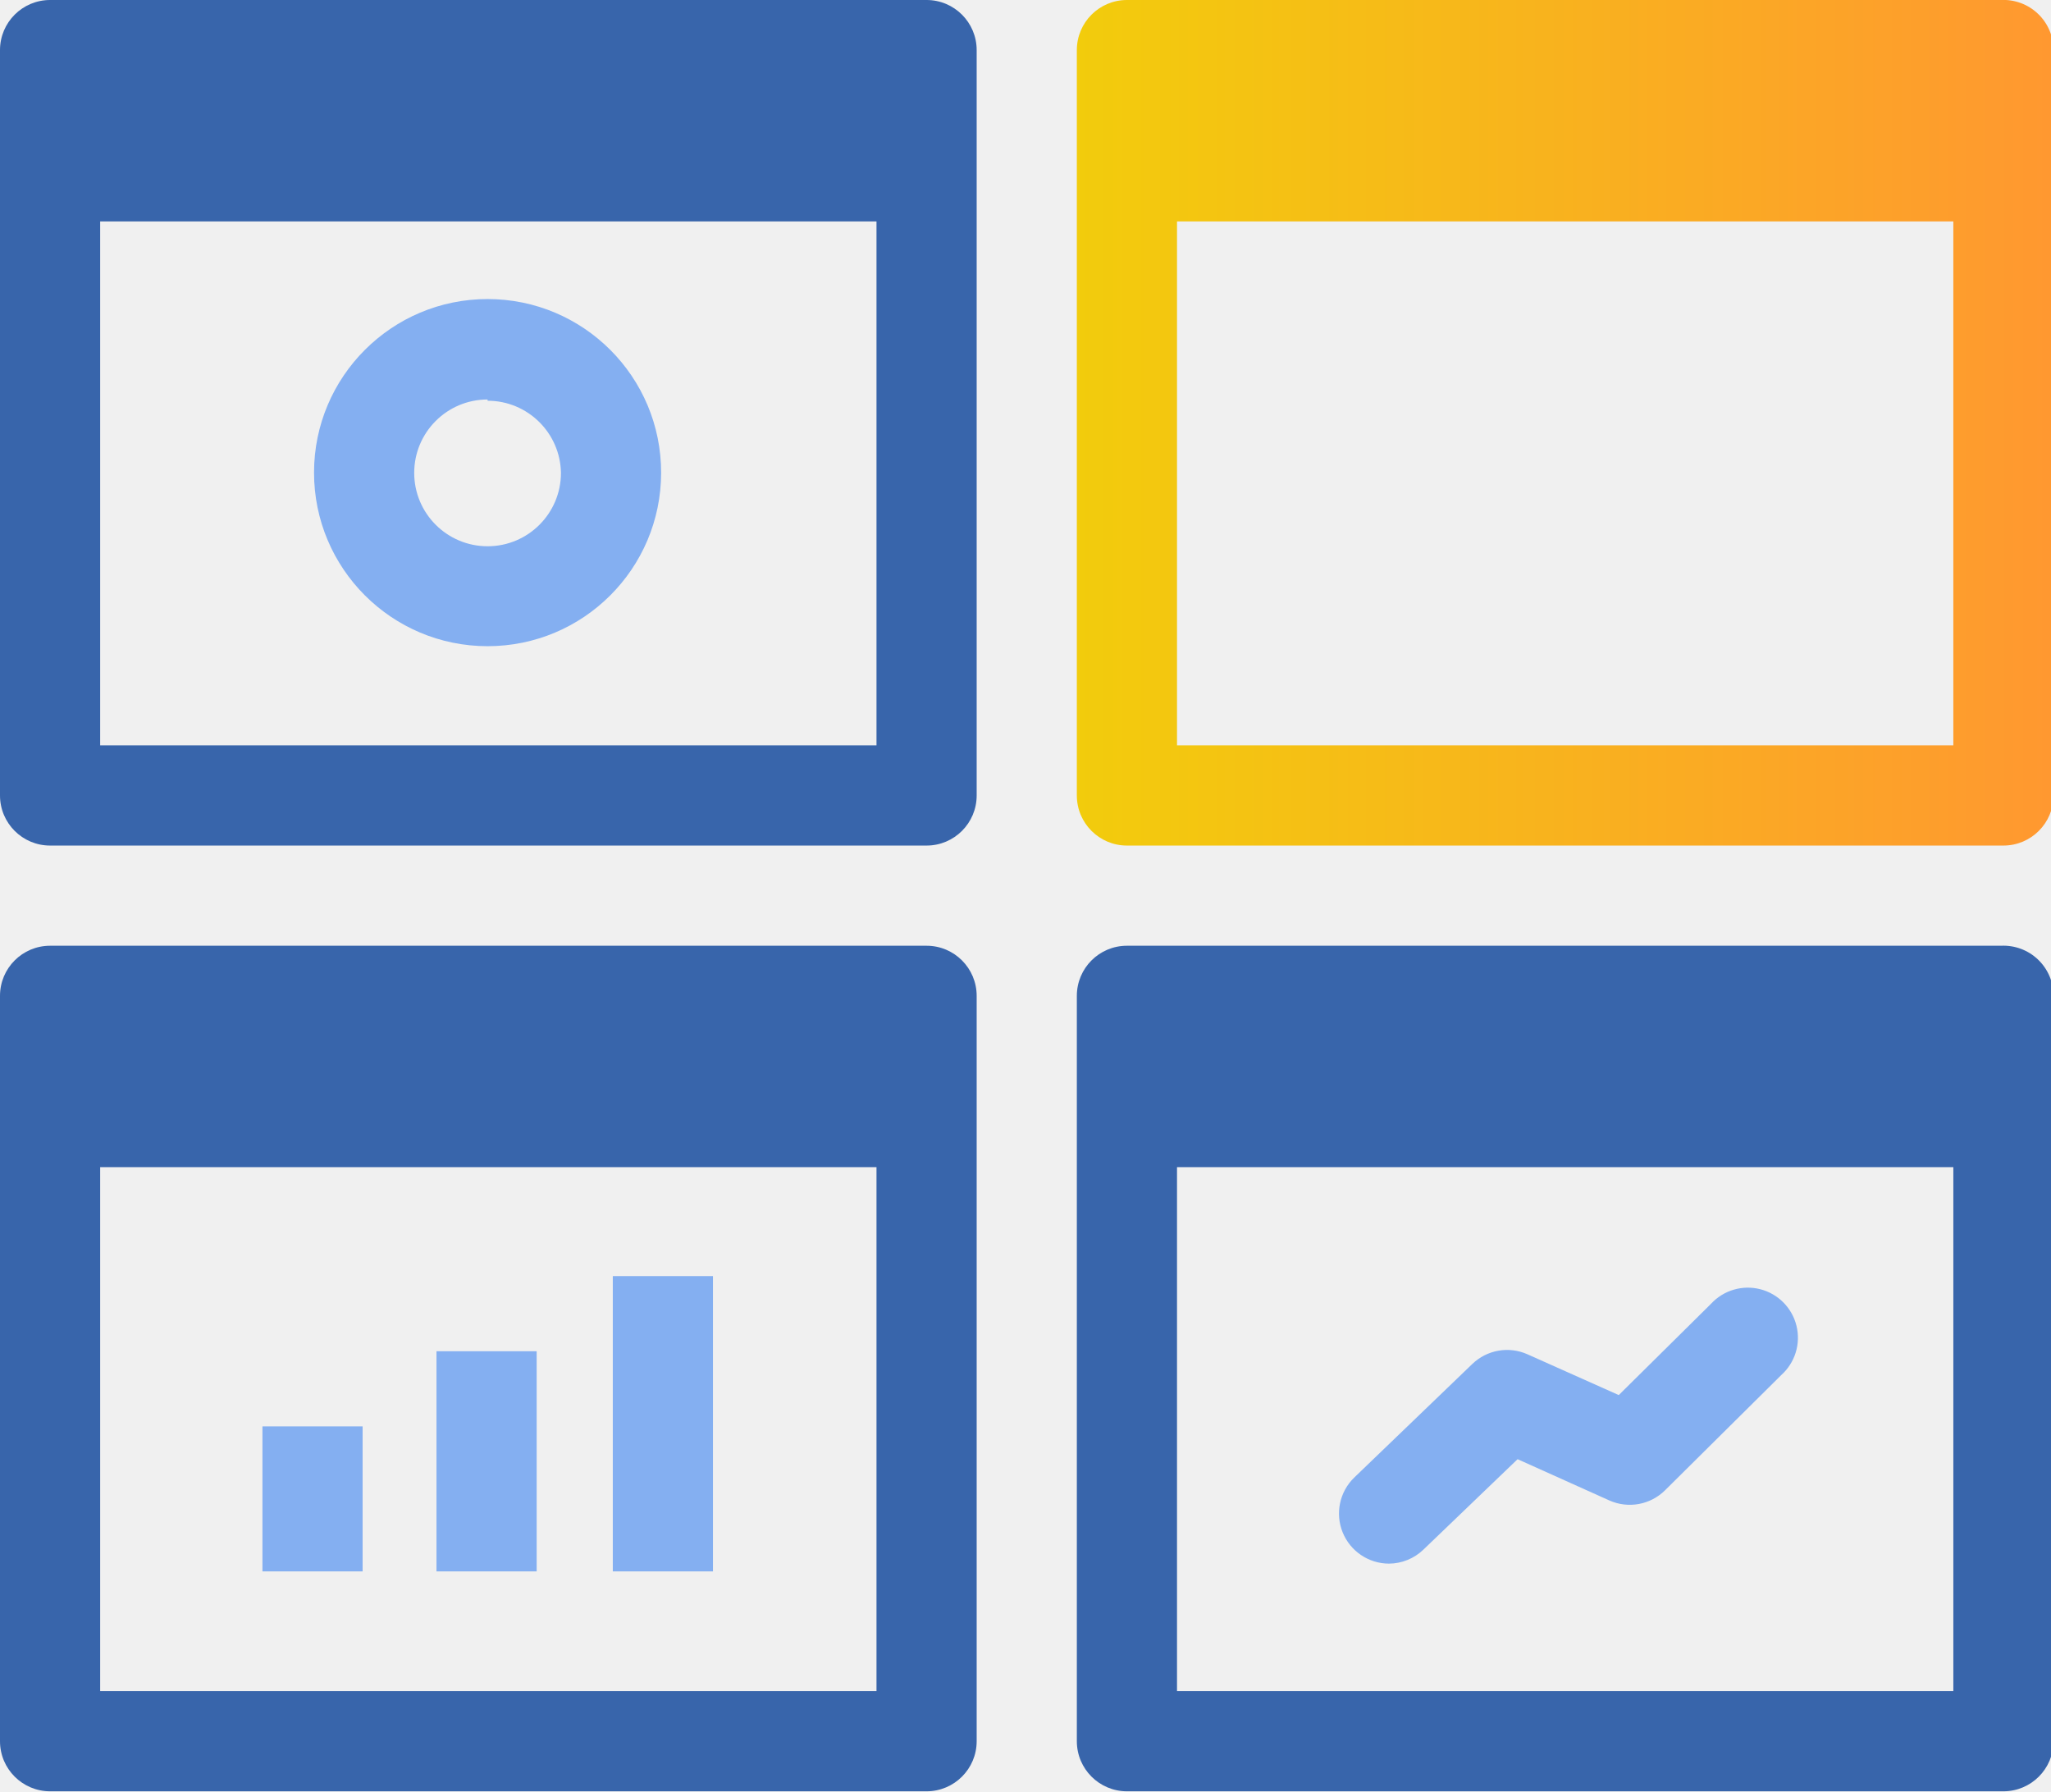
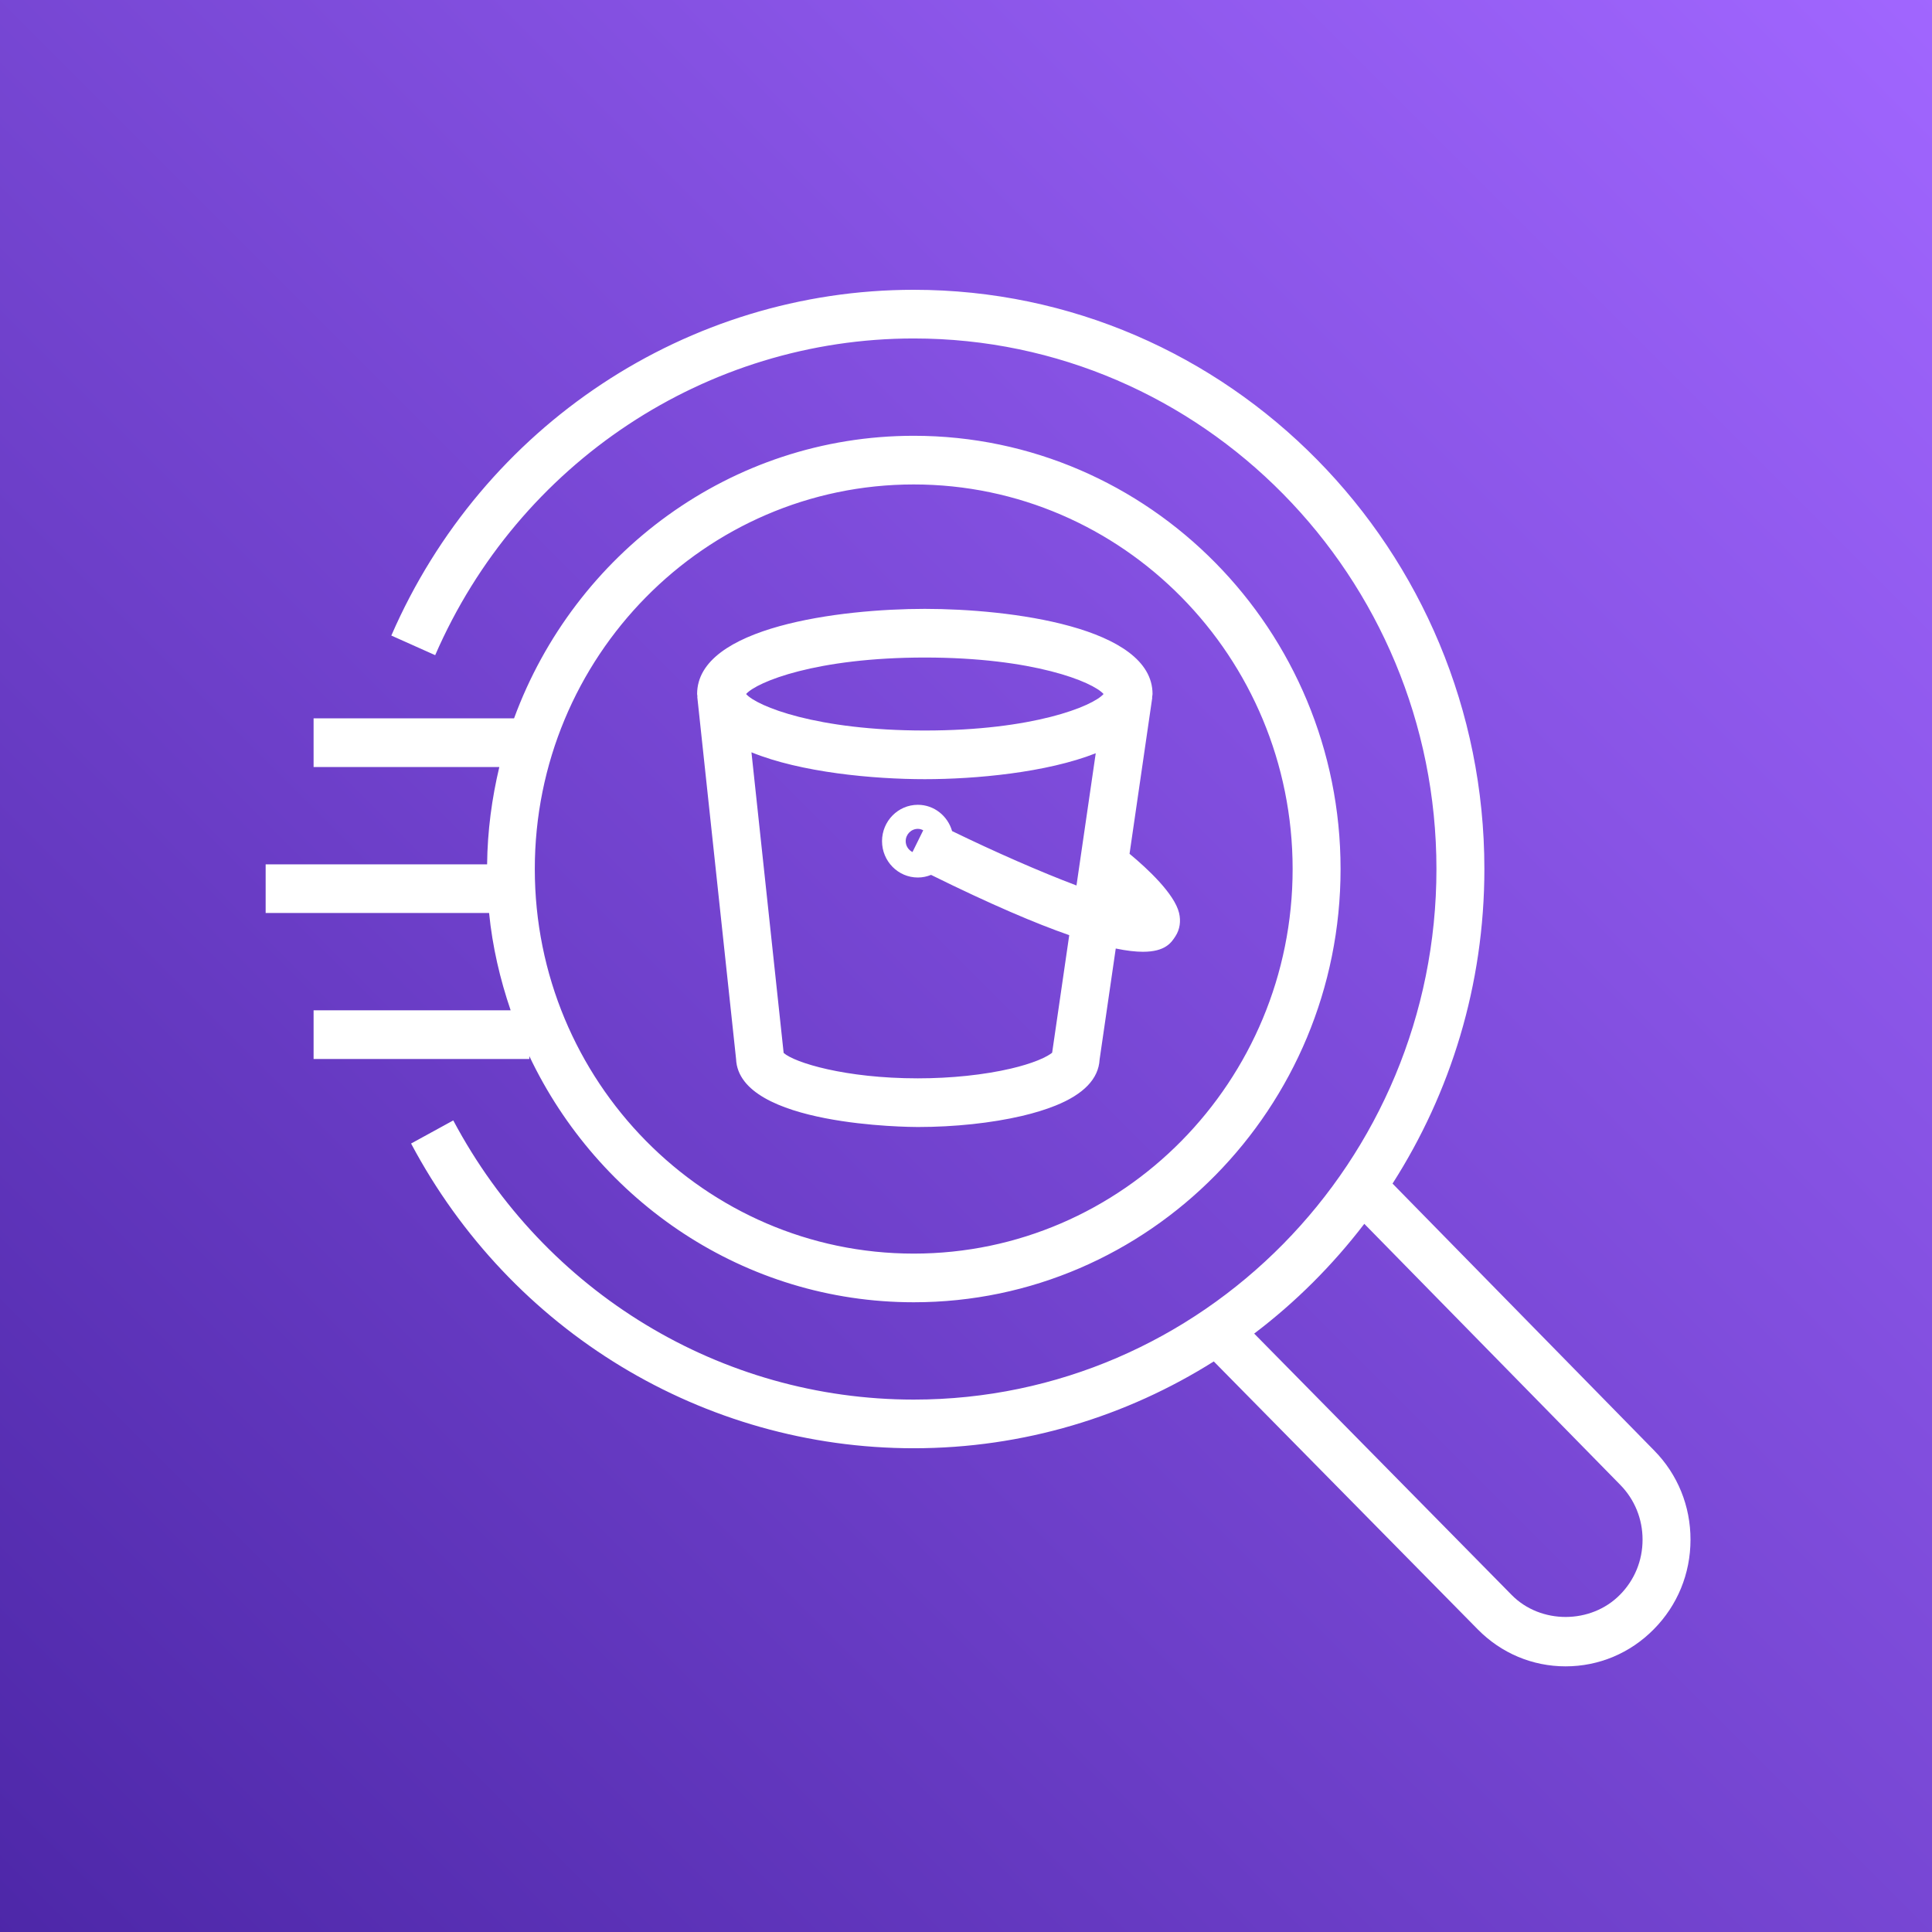
- <svg xmlns="http://www.w3.org/2000/svg" viewBox="0 0 81.9 71.52">
+ <svg xmlns="http://www.w3.org/2000/svg" width="80px" height="80px" viewBox="0 0 80 80" version="1.1">
  <defs>
-     <style>.cls-1{fill:#84aff1;}.cls-2{fill:#3865ab;}.cls-3{fill:url(#linear-gradient);}</style>
-     <linearGradient id="linear-gradient" x1="42.95" y1="16.88" x2="81.9" y2="16.88" gradientUnits="userSpaceOnUse">
-       <stop offset="0" stop-color="#f2cc0c" />
-       <stop offset="1" stop-color="#ff9830" />
+     <linearGradient x1="0%" y1="100%" x2="100%" y2="0%" id="linearGradient-1">
+       <stop stop-color="#4D27A8" offset="0%" />
+       <stop stop-color="#A166FF" offset="100%" />
    </linearGradient>
  </defs>
-   <g id="Layer_2" data-name="Layer 2">
-     <g id="Layer_1-2" data-name="Layer 1">
-       <path class="cls-1" d="M55.46,62.43A2,2,0,0,1,54.07,59l4.72-4.54a2,2,0,0,1,2.2-.39l3.65,1.63,3.68-3.64a2,2,0,1,1,2.81,2.84l-4.64,4.6a2,2,0,0,1-2.22.41L60.6,58.26l-3.76,3.61A2,2,0,0,1,55.46,62.43Z" />
-       <path class="cls-2" d="M37,0H2A2,2,0,0,0,0,2V31.76a2,2,0,0,0,2,2H37a2,2,0,0,0,2-2V2A2,2,0,0,0,37,0ZM4,29.76V8.84H35V29.76Z" />
-       <path class="cls-3" d="M79.9,0H45a2,2,0,0,0-2,2V31.76a2,2,0,0,0,2,2h35a2,2,0,0,0,2-2V2A2,2,0,0,0,79.9,0ZM47,29.76V8.84h31V29.76Z" />
-       <path class="cls-2" d="M37,37.76H2a2,2,0,0,0-2,2V69.52a2,2,0,0,0,2,2H37a2,2,0,0,0,2-2V39.76A2,2,0,0,0,37,37.76ZM4,67.52V46.6H35V67.52Z" />
-       <path class="cls-2" d="M79.9,37.76H45a2,2,0,0,0-2,2V69.52a2,2,0,0,0,2,2h35a2,2,0,0,0,2-2V39.76A2,2,0,0,0,79.9,37.76ZM47,67.52V46.6h31V67.52Z" />
-       <rect class="cls-1" x="10.48" y="56.95" width="4" height="5.79" />
-       <rect class="cls-1" x="17.43" y="53.95" width="4" height="8.79" />
-       <rect class="cls-1" x="24.47" y="50.95" width="4" height="11.79" />
-       <path class="cls-1" d="M19.47,25.8a6.93,6.93,0,1,1,6.93-6.92A6.93,6.93,0,0,1,19.47,25.8Zm0-9.85a2.93,2.93,0,1,0,2.93,2.93A2.93,2.93,0,0,0,19.47,16Z" />
+   <g id="Icon-Architecture/64/Arch_Amazon-Athena_64" stroke="none" stroke-width="1" fill="none" fill-rule="evenodd">
+     <g id="Icon-Architecture-BG/64/Analytics" fill="url(#linearGradient-1)">
+       <rect id="Rectangle" x="0" y="0" width="80" height="80" />
    </g>
+     <path d="M38.295,27.227 C42.787,27.227 45.248,28.233 45.696,28.738 C45.248,29.243 42.787,30.249 38.295,30.249 C33.803,30.249 31.342,29.243 30.894,28.738 C31.342,28.233 33.803,27.227 38.295,27.227 L38.295,27.227 Z M37.784,35.282 C37.619,35.198 37.503,35.029 37.503,34.83 C37.503,34.55 37.729,34.321 38.006,34.321 C38.087,34.321 38.16,34.344 38.229,34.38 L37.784,35.282 Z M43.567,43.591 C43.493,43.651 43.322,43.768 42.971,43.909 C42.658,44.034 42.288,44.147 41.868,44.246 C40.753,44.508 39.381,44.652 38.005,44.652 C34.997,44.652 32.901,44.002 32.449,43.599 L31.116,31.151 C33.16,31.987 36.17,32.264 38.295,32.264 C40.384,32.264 43.329,31.995 45.372,31.191 L44.575,36.666 C43.073,36.099 41.199,35.277 39.424,34.413 C39.243,33.786 38.68,33.325 38.006,33.325 C37.188,33.325 36.523,34.001 36.523,34.83 C36.523,35.661 37.188,36.336 38.006,36.336 C38.2,36.336 38.384,36.296 38.553,36.227 C41.034,37.452 42.884,38.238 44.275,38.723 L43.567,43.591 Z M28.872,28.847 L30.479,43.85 C30.592,46.634 37.7,46.667 38.005,46.667 C39.527,46.667 41.057,46.503 42.315,46.209 C42.83,46.088 43.296,45.945 43.7,45.783 C44.874,45.312 45.489,44.669 45.532,43.874 L46.201,39.276 C46.656,39.37 47.028,39.411 47.325,39.411 C48.259,39.411 48.505,39.028 48.675,38.764 C48.854,38.486 48.905,38.145 48.822,37.801 C48.631,37.011 47.517,35.971 46.772,35.354 L47.713,28.885 L47.704,28.884 C47.708,28.835 47.724,28.788 47.724,28.738 C47.724,25.954 41.797,25.212 38.295,25.212 C34.793,25.212 28.866,25.954 28.866,28.738 C28.866,28.775 28.879,28.808 28.881,28.846 L28.872,28.847 Z M37.836,20.06 C46.487,20.06 53.525,27.204 53.525,35.985 C53.525,44.766 46.487,51.909 37.836,51.909 C29.183,51.909 22.145,44.766 22.145,35.985 C22.145,27.204 29.183,20.06 37.836,20.06 L37.836,20.06 Z M12.985,41.835 L12.985,43.85 L21.918,43.85 L21.918,43.731 C24.774,49.749 30.826,53.924 37.836,53.924 C47.58,53.924 55.51,45.877 55.51,35.985 C55.51,26.092 47.58,18.045 37.836,18.045 C30.253,18.045 23.791,22.925 21.286,29.745 L12.985,29.745 L12.985,31.76 L20.676,31.76 C20.367,33.057 20.185,34.402 20.17,35.79 L11,35.79 L11,37.805 L20.252,37.805 C20.391,39.204 20.706,40.548 21.145,41.835 L12.985,41.835 Z M67.08,66.035 C65.879,67.256 63.797,67.263 62.597,66.046 L51.933,55.221 C53.649,53.922 55.18,52.39 56.493,50.676 L67.092,61.485 C67.688,62.092 68.017,62.9 68.015,63.759 C68.014,64.621 67.682,65.428 67.08,66.035 L67.08,66.035 Z M68.497,60.063 L57.662,49.01 C60.064,45.256 61.465,40.785 61.465,35.985 C61.465,22.759 50.865,12 37.836,12 C28.473,12 19.983,17.62 16.204,26.317 L18.02,27.129 C21.481,19.163 29.259,14.015 37.836,14.015 C49.771,14.015 59.48,23.87 59.48,35.985 C59.48,48.098 49.771,57.954 37.836,57.954 C29.862,57.954 22.557,53.524 18.769,46.394 L17.022,47.351 C21.156,55.134 29.132,59.969 37.836,59.969 C42.391,59.969 46.648,58.65 50.26,56.374 L61.194,67.472 C62.165,68.457 63.456,69 64.828,69 C66.207,69 67.507,68.453 68.481,67.463 C69.458,66.477 69.998,65.164 70,63.762 C70.003,62.363 69.468,61.049 68.497,60.063 L68.497,60.063 Z" id="Amazon-Athena_Icon_64_Squid" fill="#FFFFFF" />
  </g>
</svg>
